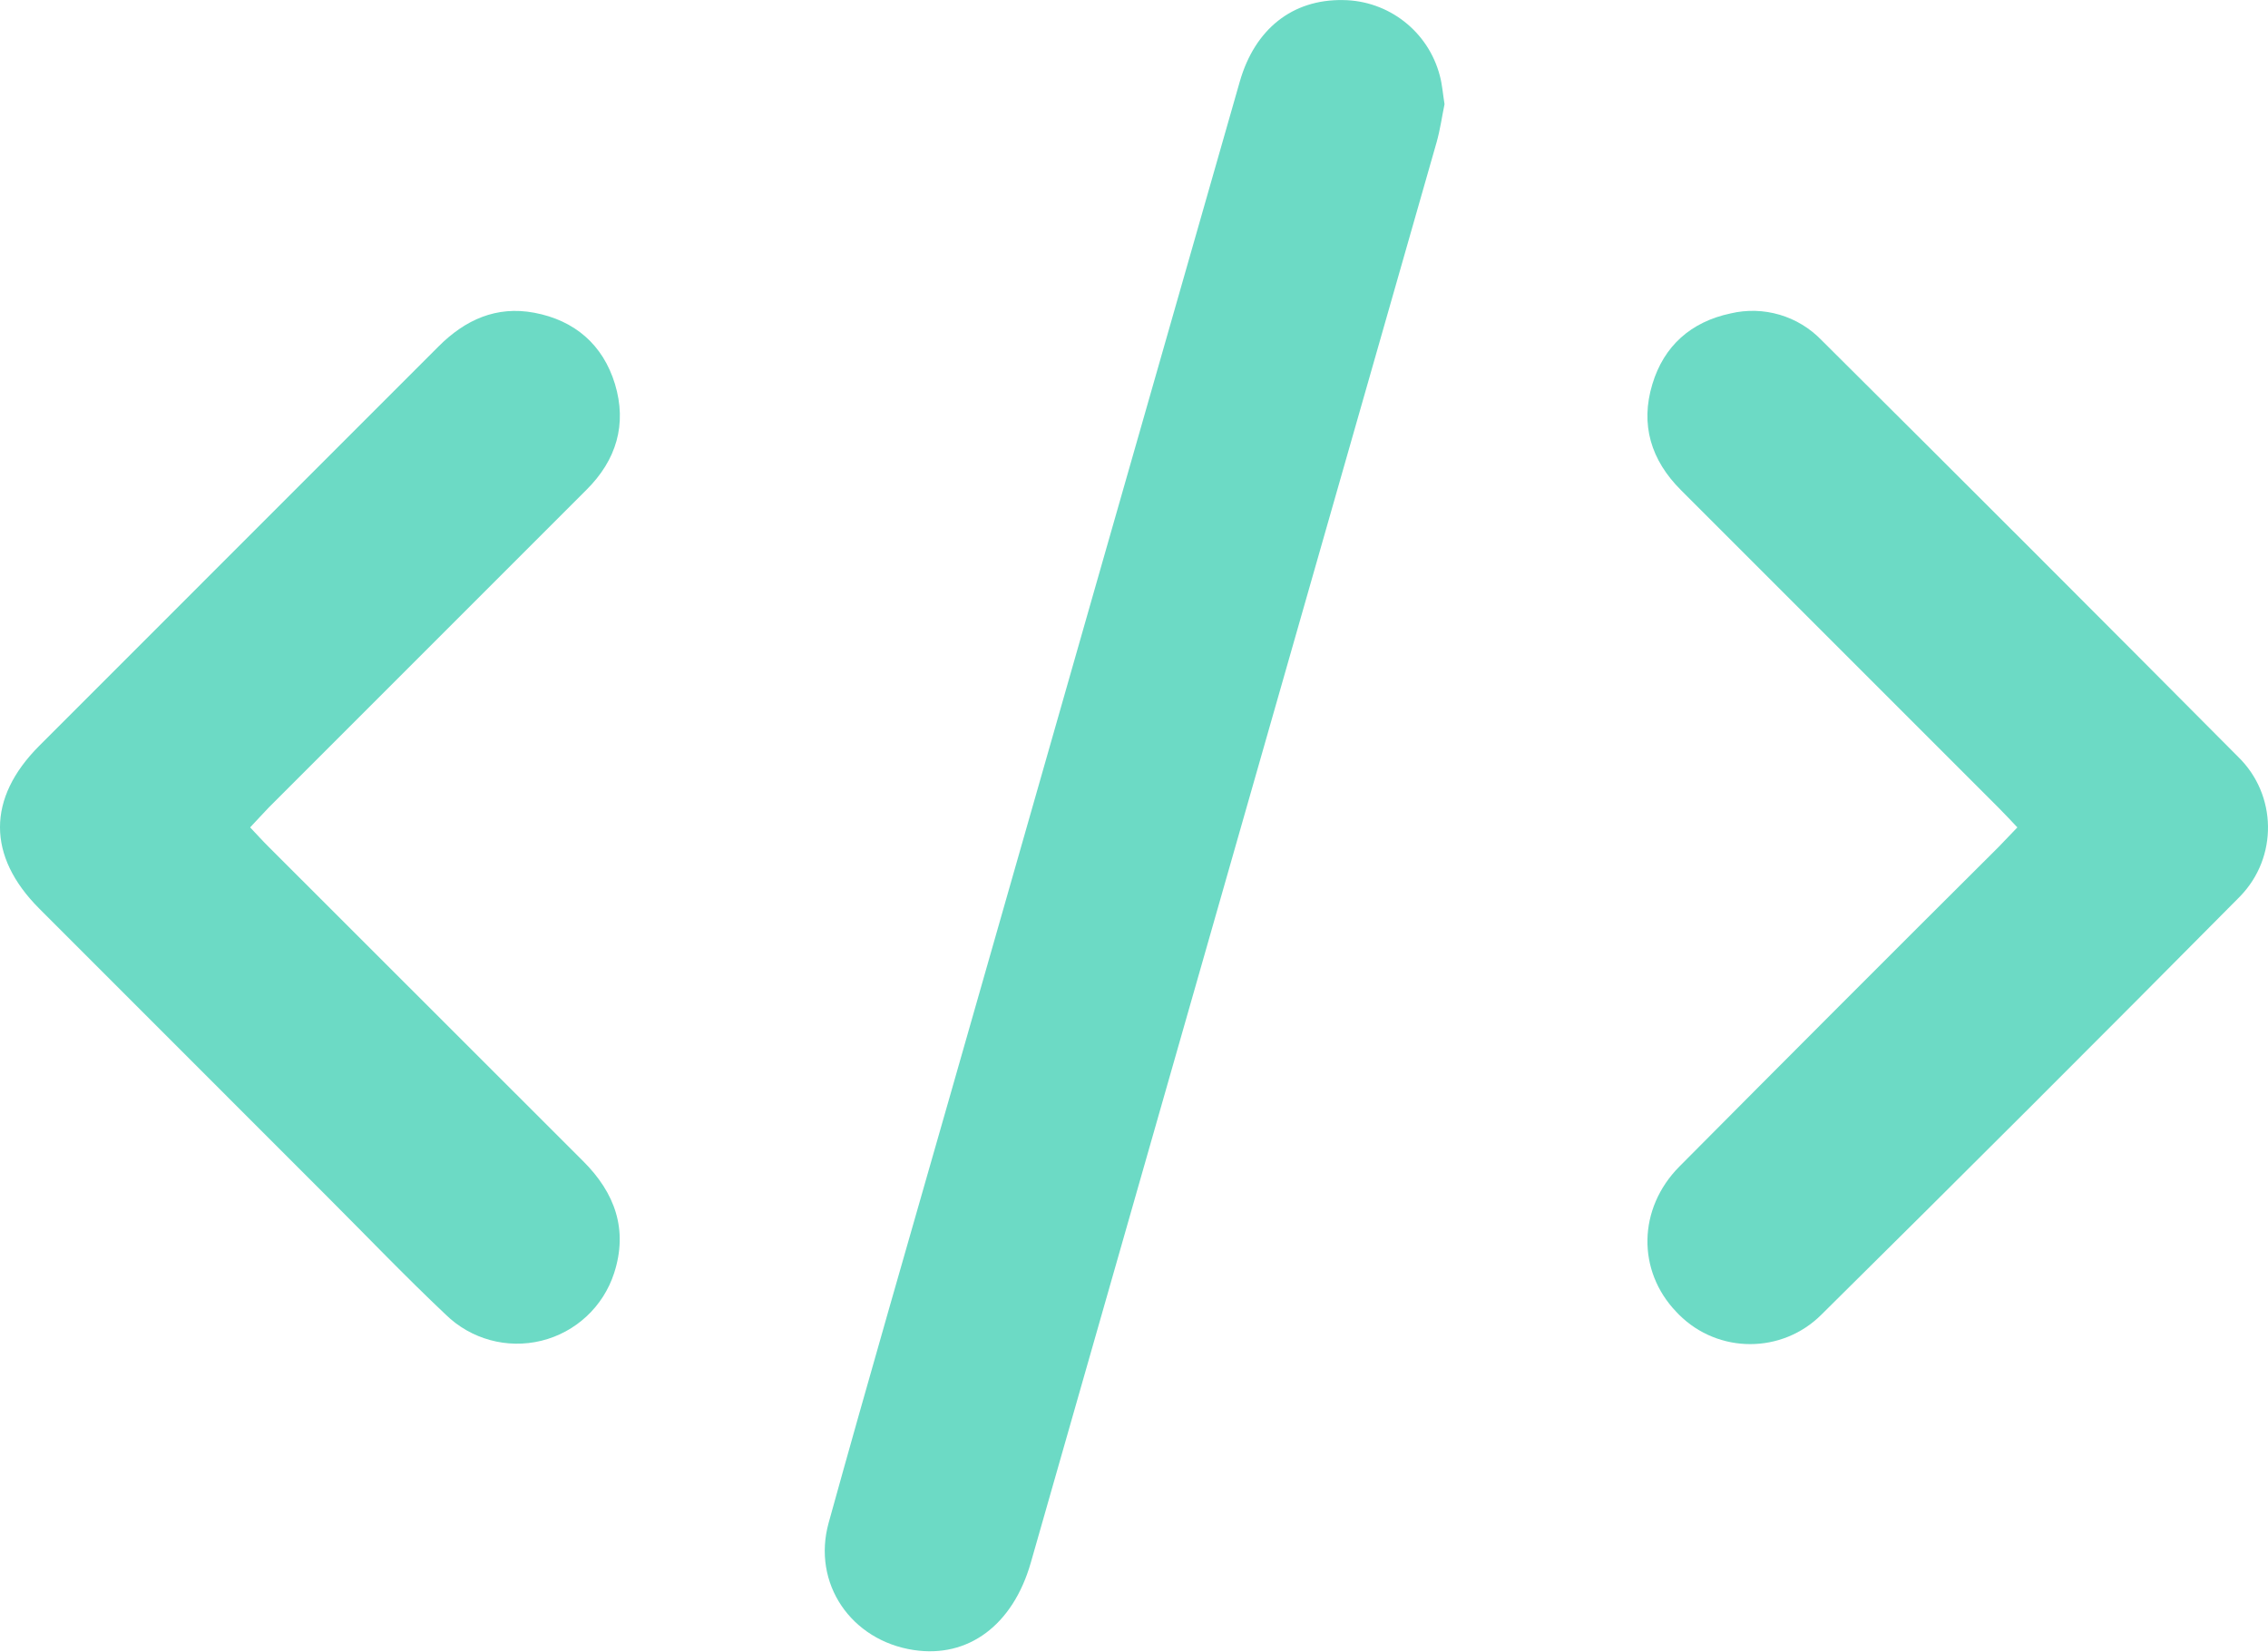
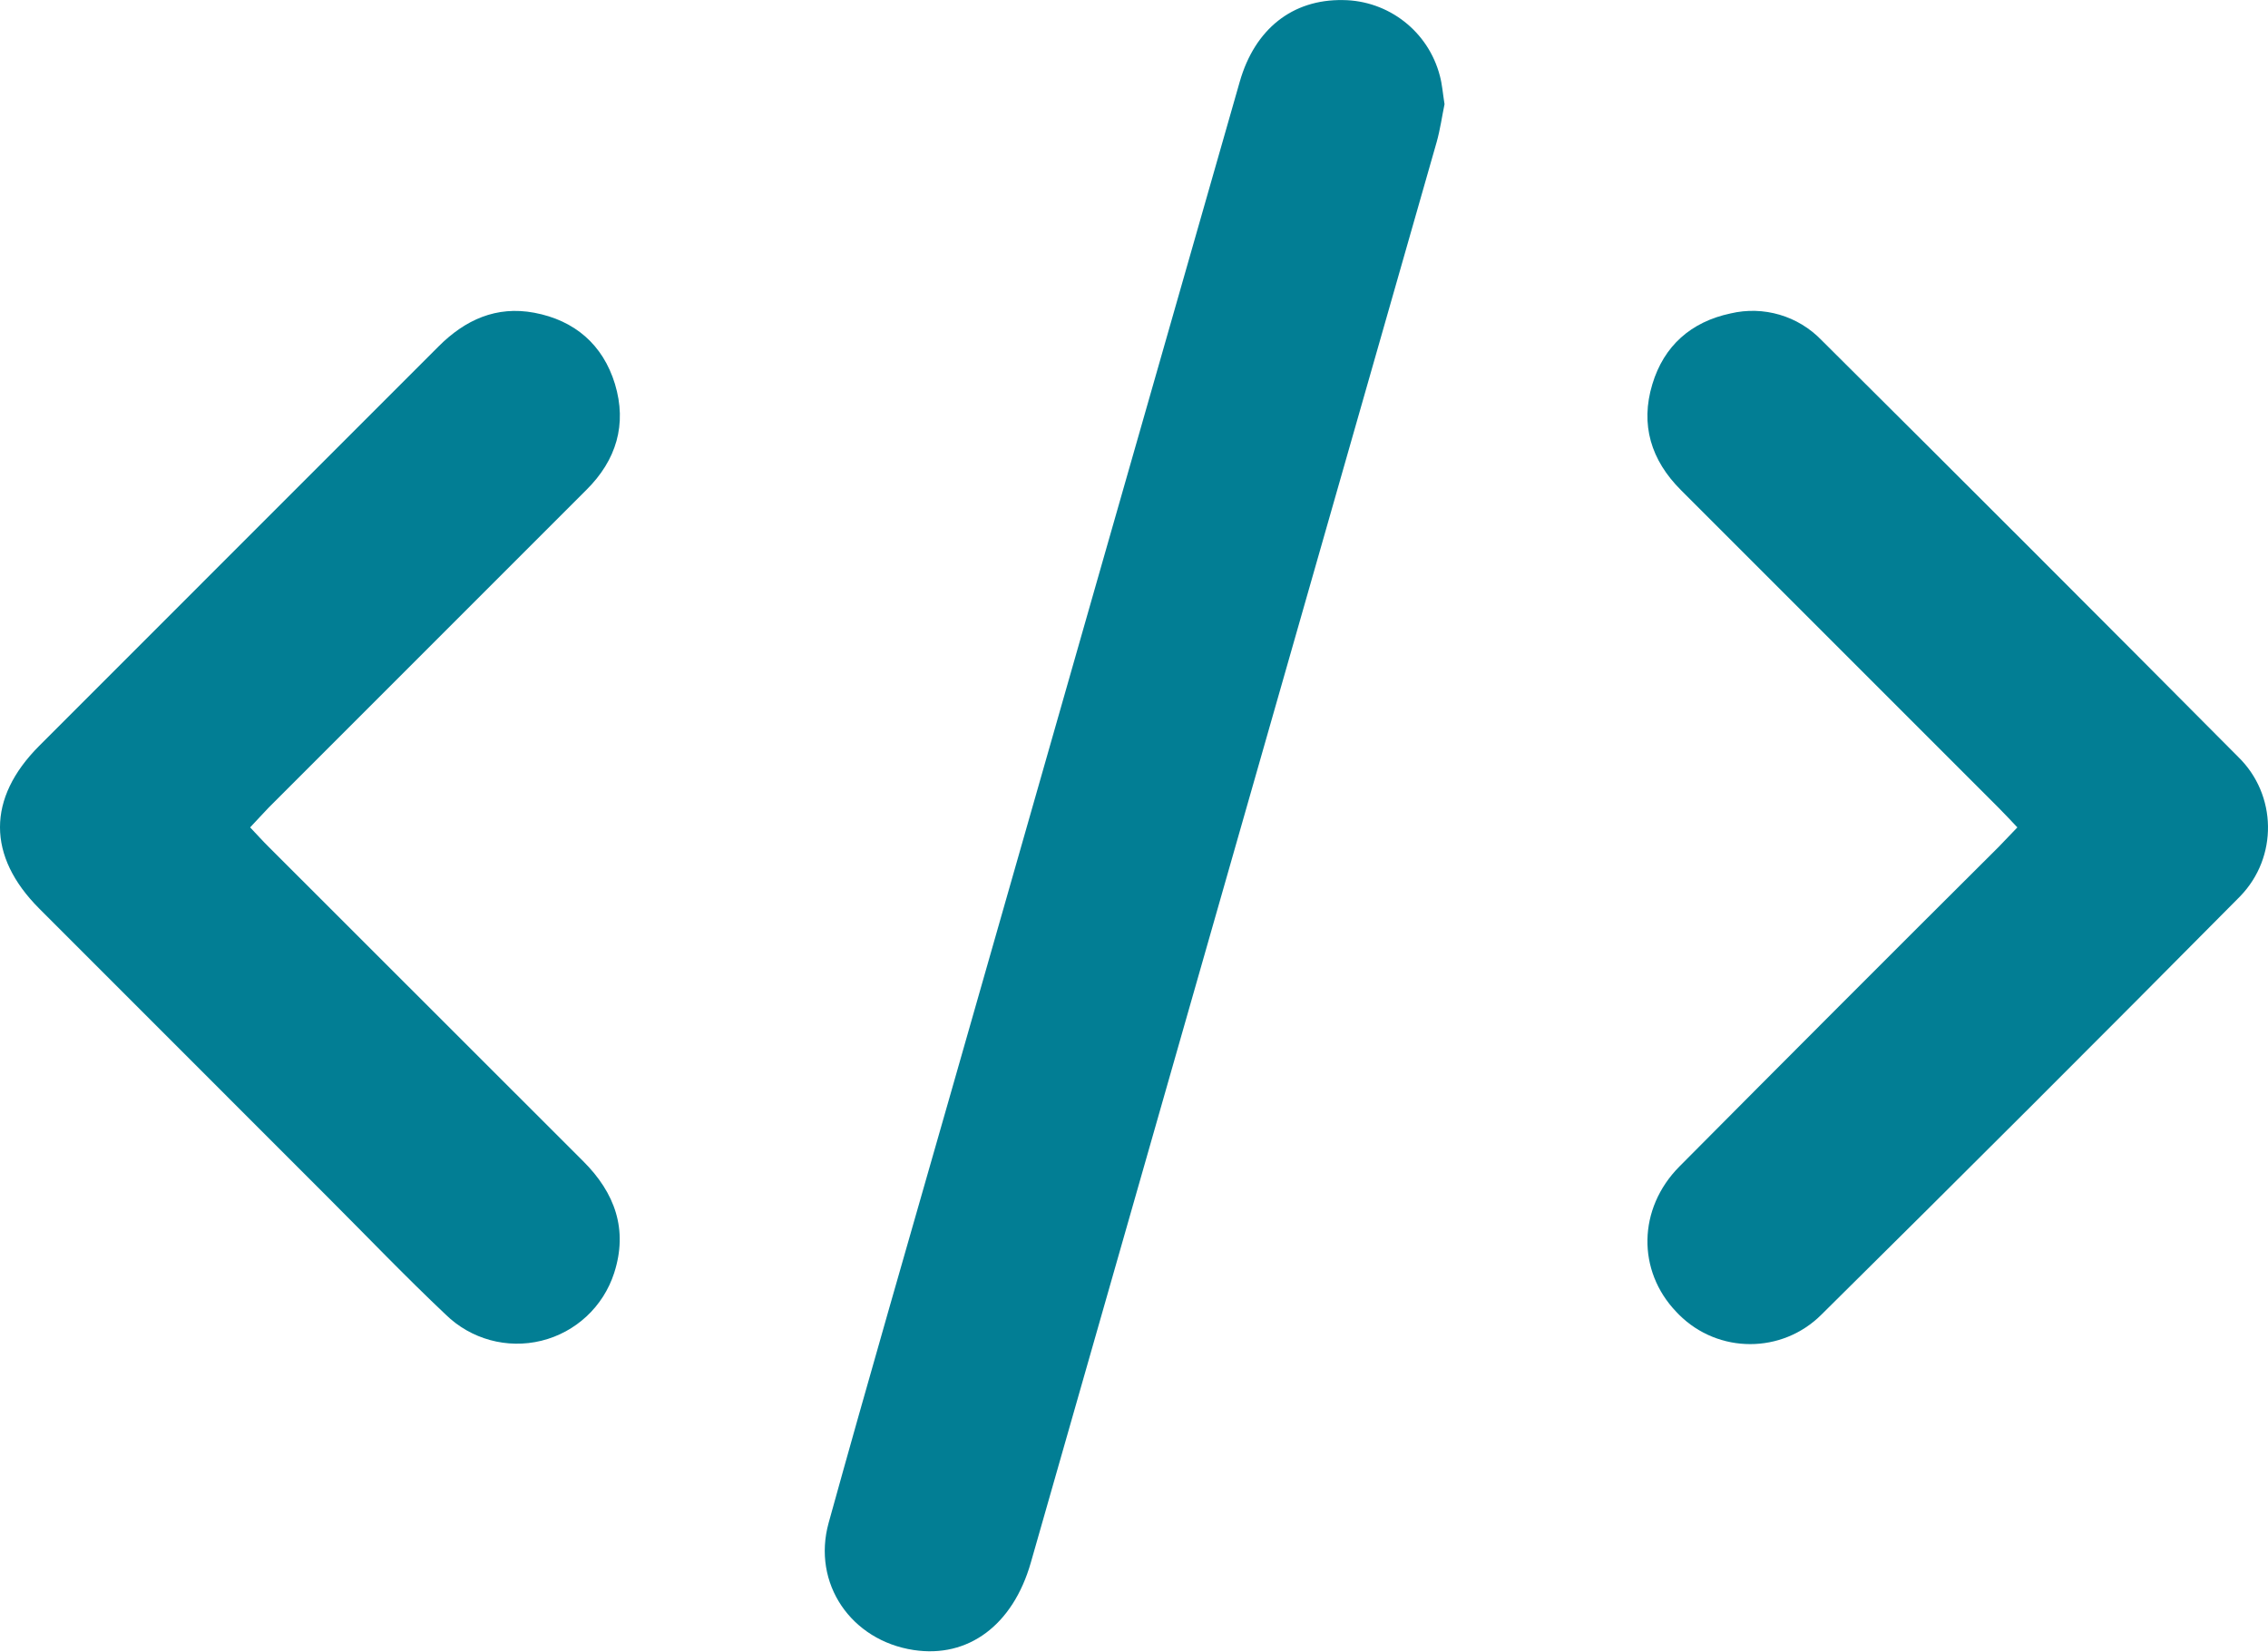
<svg xmlns="http://www.w3.org/2000/svg" id="Layer_1" data-name="Layer 1" viewBox="0 0 1292.22 940.85">
  <defs>
-     <style>.cls-1{fill:#6cdac5;}</style>
+     <style>.cls-1{fill:#027e94;}</style>
  </defs>
  <path class="cls-1" d="M926.93,88.94c-1.38,6.57-2.44,14.36-4.53,21.74Q806.87,515.31,691.21,919.9c-10.2,35.67-35.72,54.56-66.79,49.8-35.53-5.4-58-37.85-48.39-72.51,22.48-81.15,45.94-162,69.06-243Q727.62,365,810.29,76c8.61-29.95,30-46.81,58.61-46.38a57.63,57.63,0,0,1,55.39,43.25C925.58,77.62,925.93,82.71,926.93,88.94Z" transform="translate(-103.89 -29.58)" />
  <path class="cls-1" d="M1253.31,501c-3.93-4.14-7.29-7.78-10.8-11.29q-90.42-90.51-180.9-180.91c-17.09-17.05-23.23-37.33-16.28-60.3,6.6-21.91,22.05-35.55,44.56-40.34a54.55,54.55,0,0,1,51.86,15.24q119,118.32,237.31,237.37a56.25,56.25,0,0,1,1.14,79.54l-1.14,1.15q-118.11,119.16-237.37,237.13a57.43,57.43,0,0,1-81.21,0c-.52-.52-1-1-1.51-1.57-22.4-23.37-22-58.84,1.8-82.82q90.63-91.24,181.8-182C1246.08,508.61,1249.41,505.05,1253.31,501Z" transform="translate(-103.89 -29.58)" />
  <path class="cls-1" d="M246.41,501c3.9,4.13,7.23,7.81,10.74,11.28q89.48,89.5,179,178.9c18.17,18.09,25.64,39,17.66,63.72a58.13,58.13,0,0,1-96,23.66c-23-21.71-44.88-44.57-67.25-66.94Q208.33,629.42,126.2,547.21c-29.75-29.81-29.75-62.83,0-92.64Q240,340.75,353.72,227c15.24-15.27,33-23.26,54.55-19.24,23,4.31,39.14,18.15,46,40.61,6.95,23,.8,43.39-16.25,60.3q-90.51,90.45-180.91,180.91C253.64,493.17,250.34,496.84,246.41,501Z" transform="translate(-103.89 -29.58)" />
</svg>
